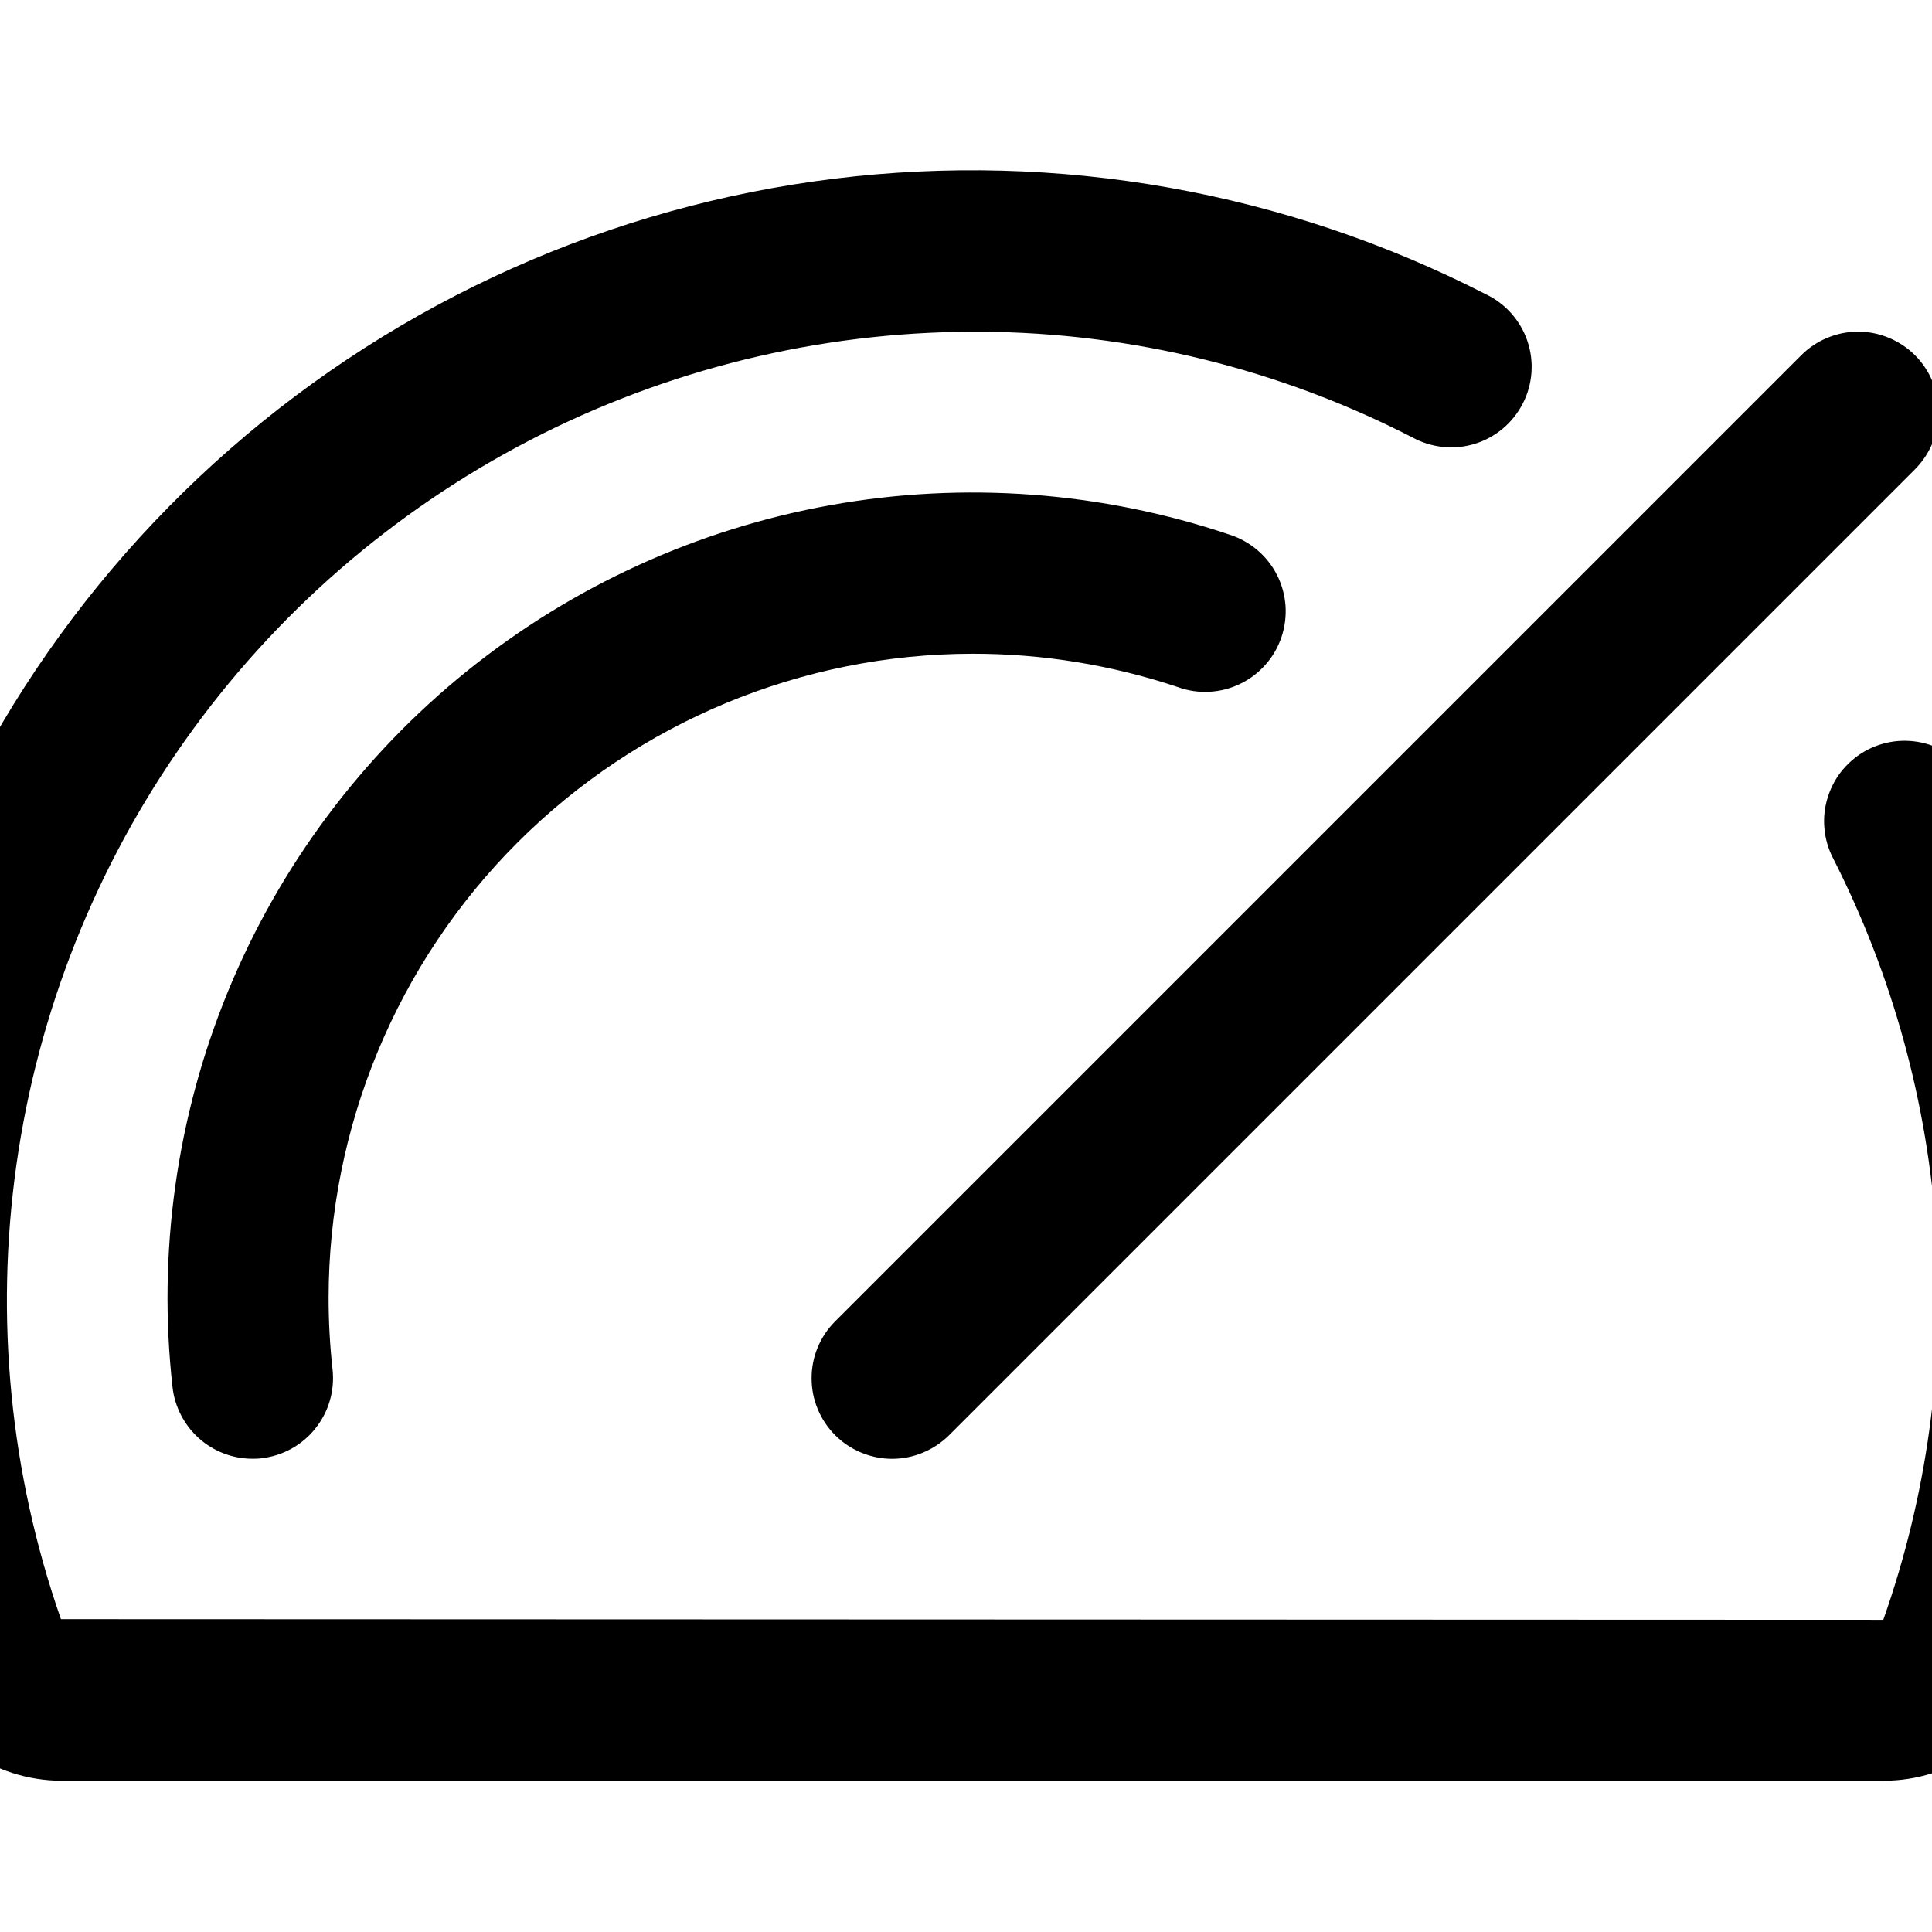
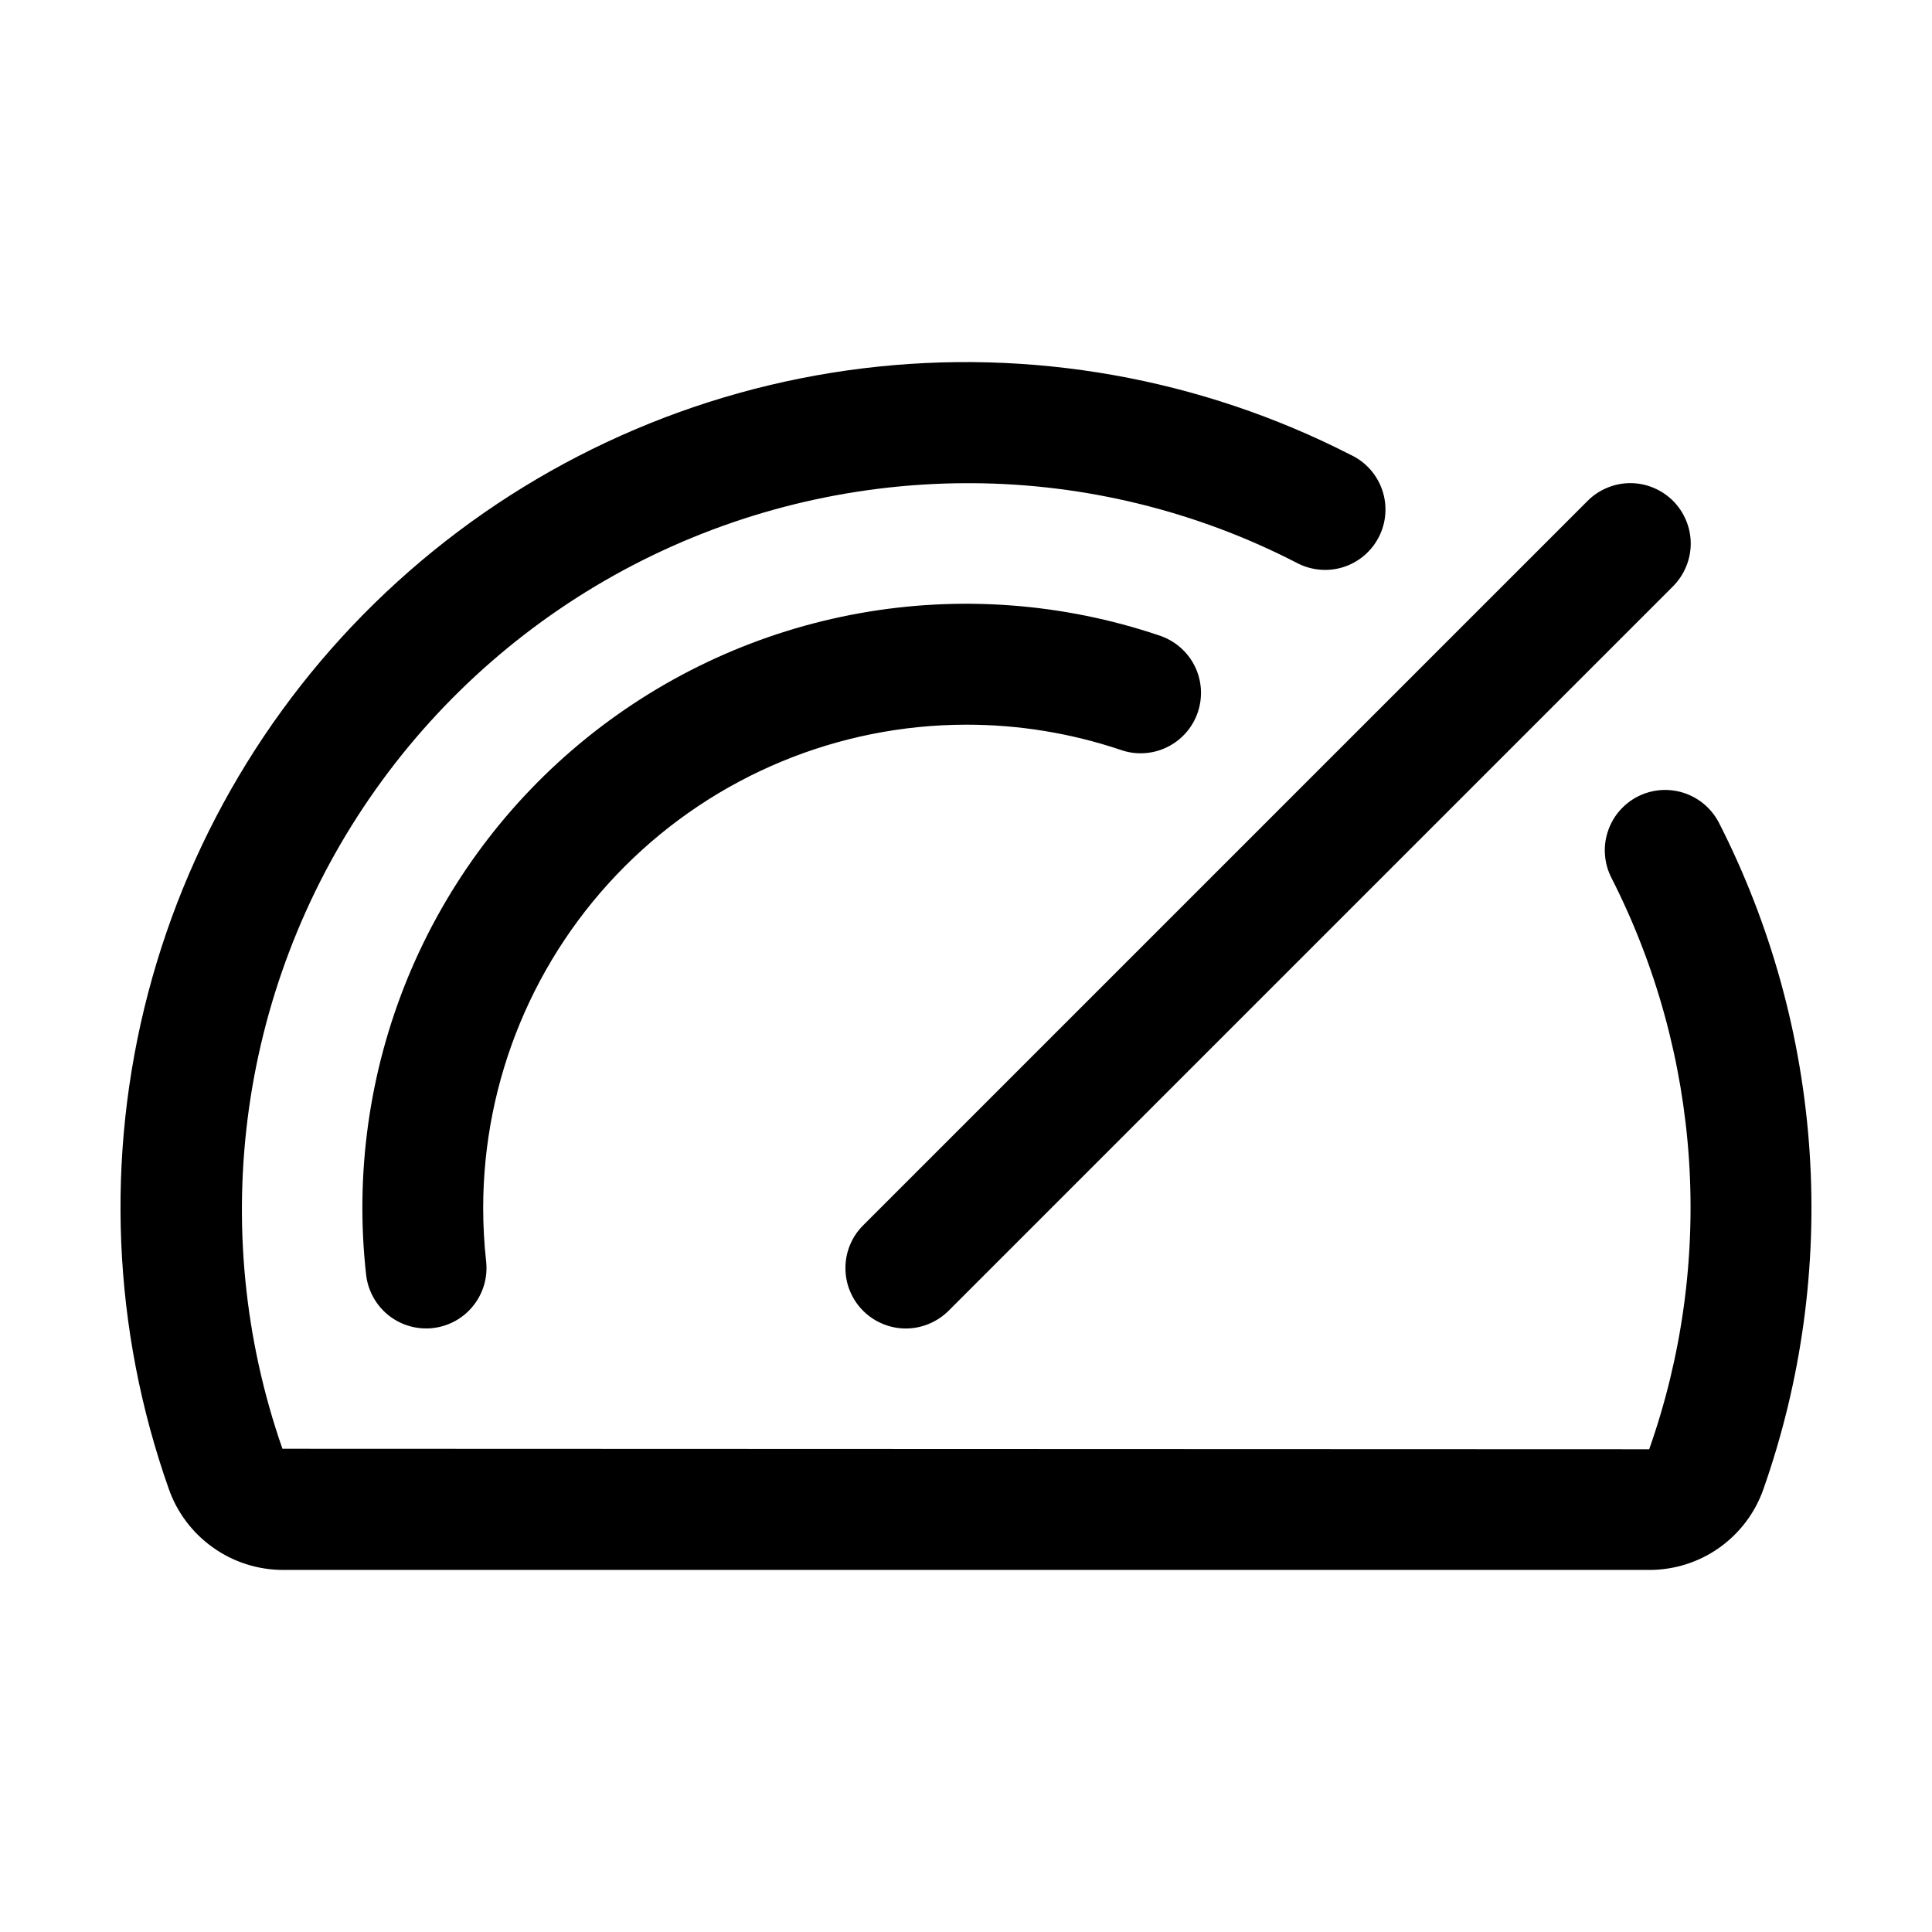
- <svg xmlns="http://www.w3.org/2000/svg" width="24" height="24" viewBox="195.918 780.879 24 24" fill="none" data-figma="Icon/Special/Speedometer" data-asal="Element">
+ <svg xmlns="http://www.w3.org/2000/svg" width="32" height="32" viewBox="191.997 776.997 32 32" fill="none" data-figma="Icon/Special/Speedometer" data-asal="Element">
  <path id="Vector_54" d="M206.293 797.293L218.293 785.293C218.385 785.2 218.496 785.126 218.617 785.076C218.739 785.025 218.869 784.999 219 784.999C219.131 784.999 219.262 785.025 219.383 785.076C219.504 785.126 219.615 785.2 219.708 785.293C219.8 785.385 219.874 785.496 219.924 785.617C219.975 785.739 220.001 785.869 220.001 786C220.001 786.131 219.975 786.262 219.924 786.383C219.874 786.504 219.8 786.615 219.708 786.708L207.708 798.708C207.615 798.8 207.504 798.874 207.383 798.924C207.262 798.975 207.131 799.001 207 799.001C206.869 799.001 206.739 798.975 206.617 798.924C206.496 798.874 206.385 798.8 206.293 798.708C206.2 798.615 206.126 798.504 206.076 798.383C206.025 798.262 206 798.131 206 798C206 797.869 206.025 797.739 206.076 797.617C206.126 797.496 206.2 797.385 206.293 797.293ZM208 789C208.869 788.999 209.732 789.14 210.555 789.416C210.68 789.461 210.813 789.48 210.945 789.472C211.078 789.465 211.207 789.431 211.326 789.373C211.446 789.315 211.552 789.234 211.64 789.134C211.728 789.035 211.794 788.919 211.837 788.793C211.879 788.667 211.896 788.535 211.887 788.402C211.877 788.27 211.842 788.141 211.782 788.023C211.722 787.904 211.639 787.799 211.538 787.713C211.437 787.627 211.32 787.562 211.194 787.521C209.6 786.984 207.897 786.857 206.241 787.153C204.586 787.449 203.032 788.157 201.722 789.213C200.413 790.268 199.391 791.637 198.751 793.192C198.112 794.747 197.874 796.439 198.061 798.11C198.088 798.354 198.205 798.58 198.388 798.745C198.571 798.909 198.808 799 199.054 799C199.09 799 199.128 799 199.165 798.994C199.429 798.965 199.67 798.832 199.835 798.625C200.001 798.418 200.078 798.154 200.049 797.89C200.016 797.594 200 797.297 200 797C200.002 794.879 200.846 792.846 202.346 791.346C203.846 789.846 205.879 789.002 208 789ZM220.468 790.625C220.408 790.508 220.325 790.404 220.225 790.319C220.125 790.234 220.009 790.17 219.884 790.129C219.759 790.089 219.628 790.074 219.497 790.084C219.366 790.095 219.238 790.131 219.121 790.191C219.004 790.251 218.901 790.334 218.815 790.434C218.73 790.534 218.666 790.65 218.626 790.775C218.585 790.9 218.57 791.031 218.581 791.162C218.591 791.293 218.628 791.421 218.688 791.538C219.427 792.99 219.864 794.578 219.972 796.205C220.079 797.832 219.855 799.464 219.313 801.001L196.675 800.993C196.043 799.182 195.854 797.247 196.122 795.348C196.39 793.45 197.108 791.642 198.216 790.078C199.324 788.513 200.79 787.236 202.492 786.352C204.194 785.469 206.083 785.005 208 785H208.11C209.972 785.012 211.806 785.461 213.463 786.313C213.58 786.377 213.709 786.417 213.842 786.431C213.975 786.445 214.109 786.432 214.237 786.393C214.365 786.354 214.484 786.289 214.587 786.203C214.689 786.117 214.773 786.012 214.834 785.893C214.896 785.774 214.932 785.644 214.942 785.51C214.952 785.377 214.935 785.243 214.892 785.116C214.849 784.989 214.781 784.873 214.693 784.773C214.604 784.673 214.496 784.591 214.375 784.534C211.881 783.256 209.062 782.757 206.281 783.099C203.5 783.442 200.886 784.611 198.777 786.456C196.667 788.3 195.16 790.735 194.45 793.445C193.74 796.156 193.859 799.017 194.793 801.659C194.93 802.05 195.186 802.389 195.525 802.629C195.863 802.87 196.268 802.999 196.683 803H219.316C219.731 803 220.136 802.872 220.474 802.632C220.812 802.392 221.068 802.053 221.205 801.661C221.836 799.867 222.096 797.964 221.969 796.067C221.842 794.17 221.331 792.318 220.468 790.624V790.625Z" fill="currentColor" />
</svg>
